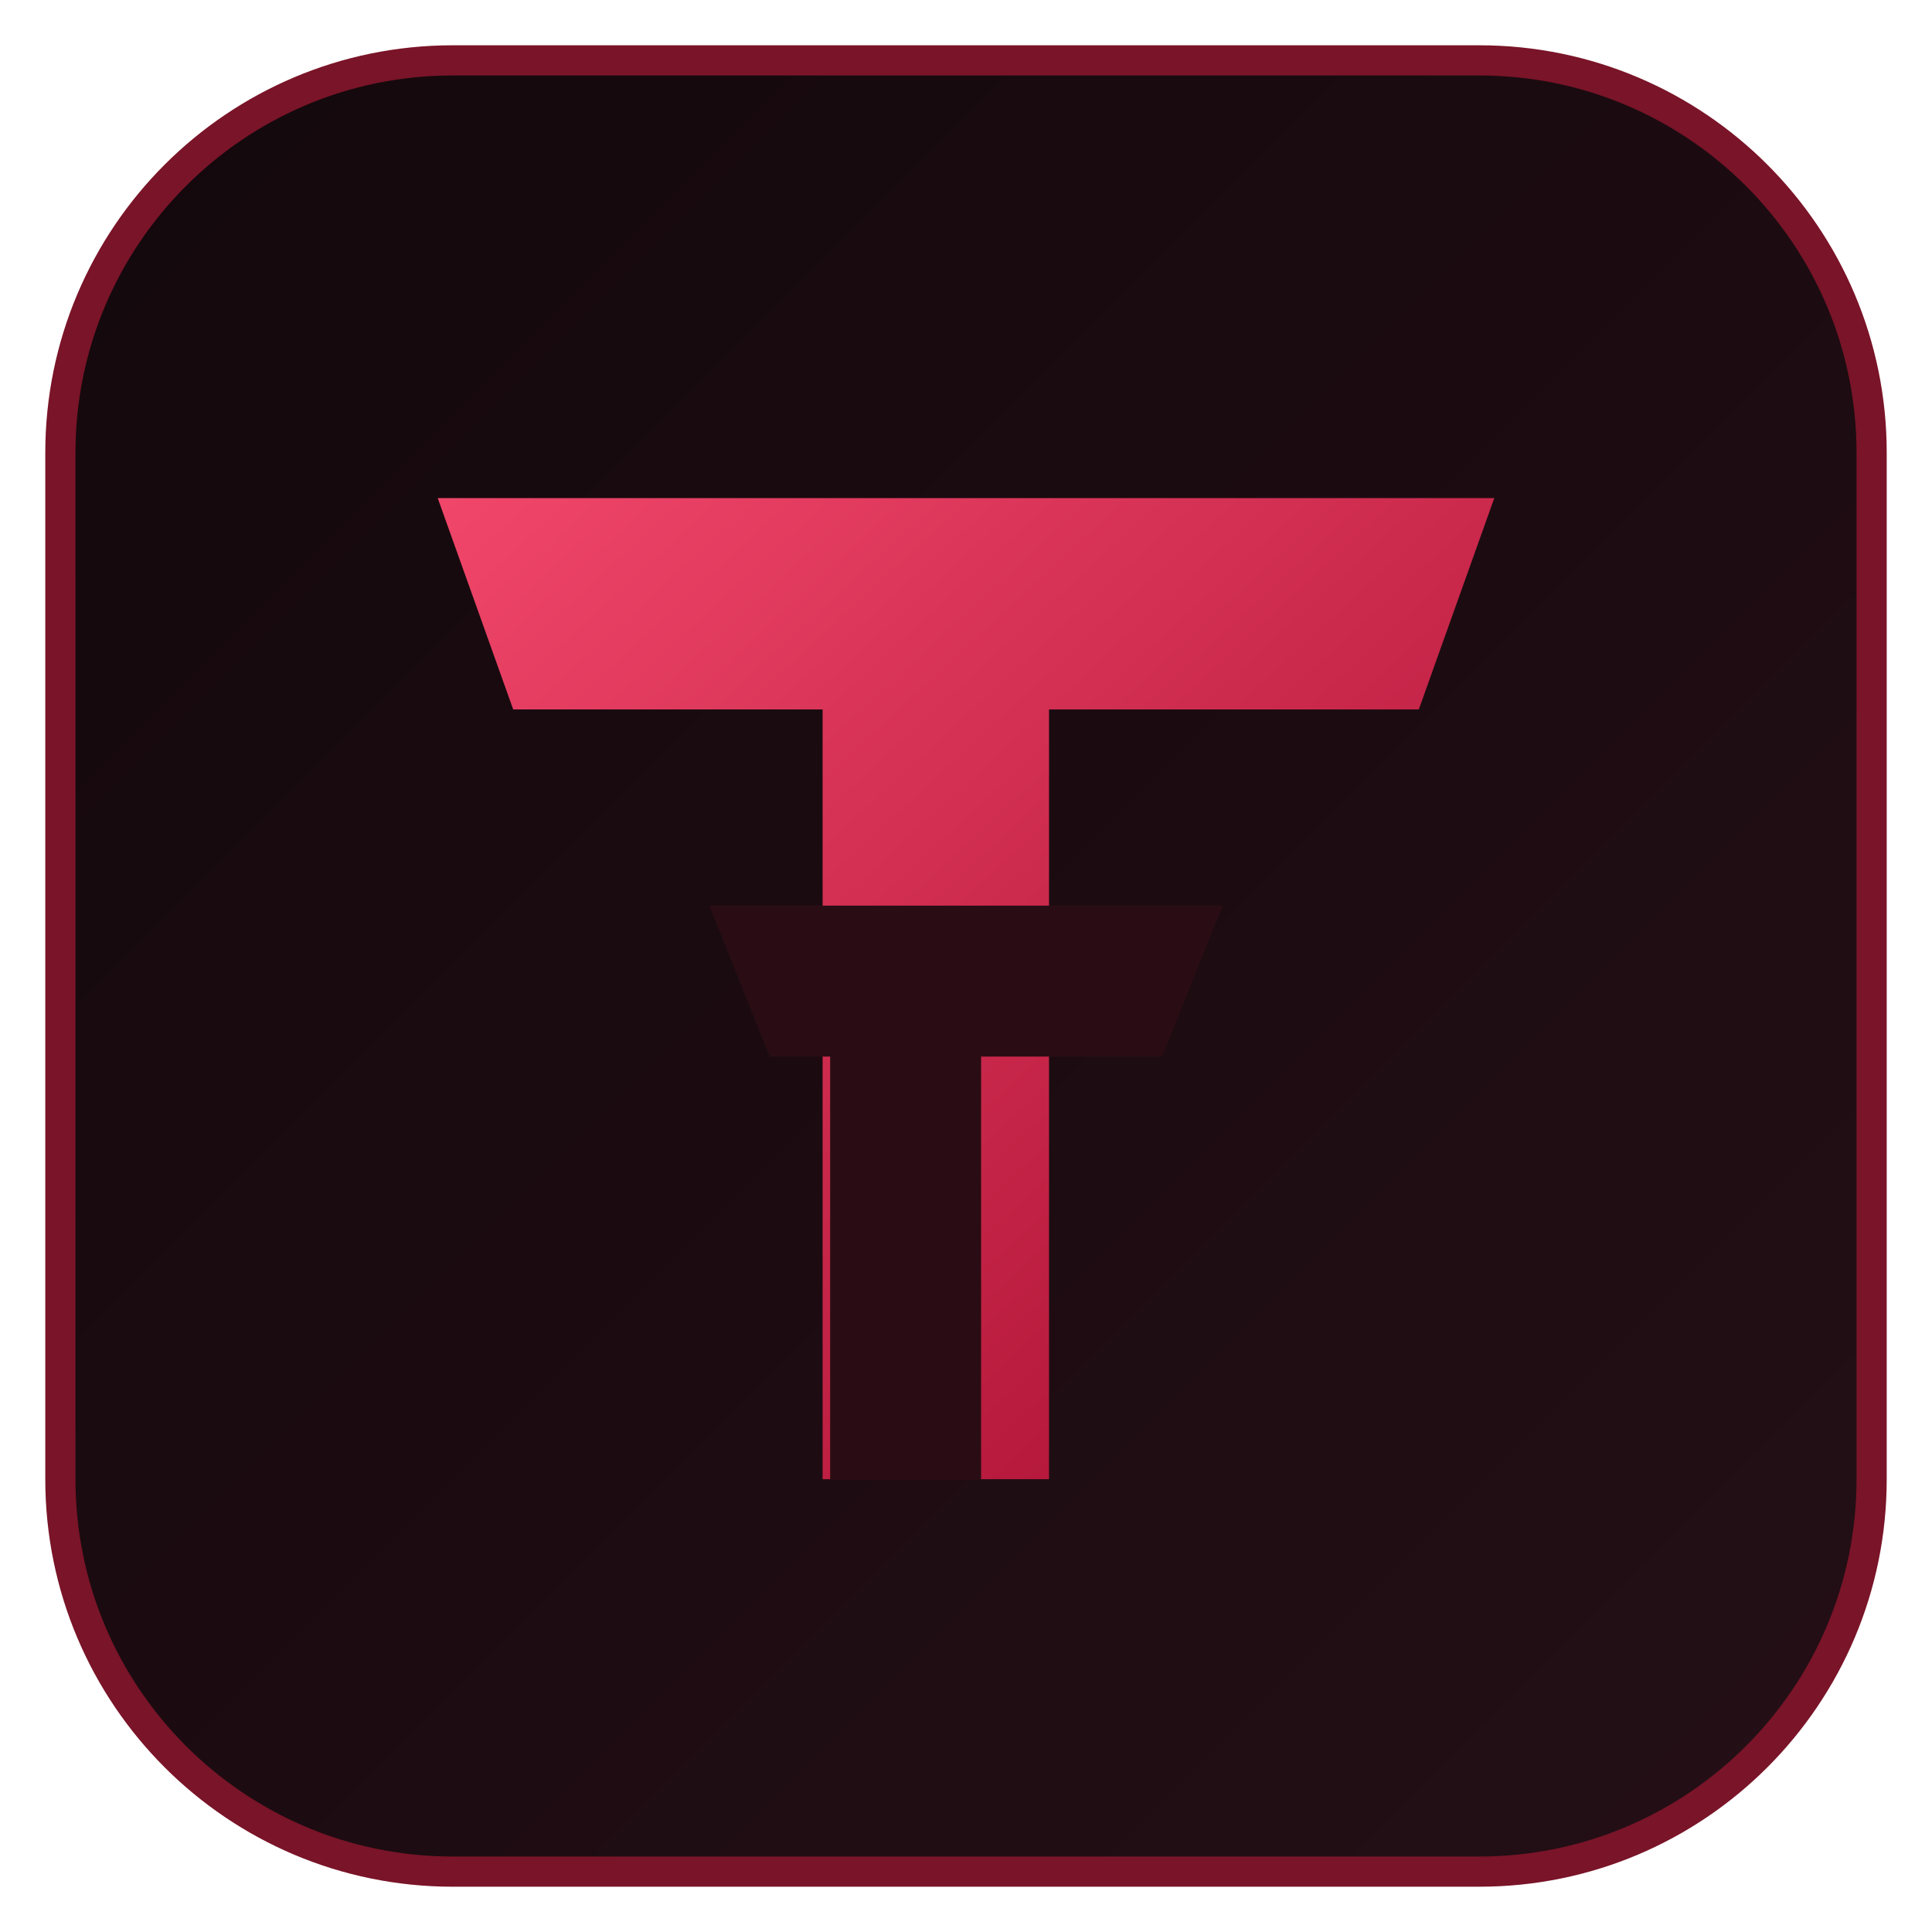
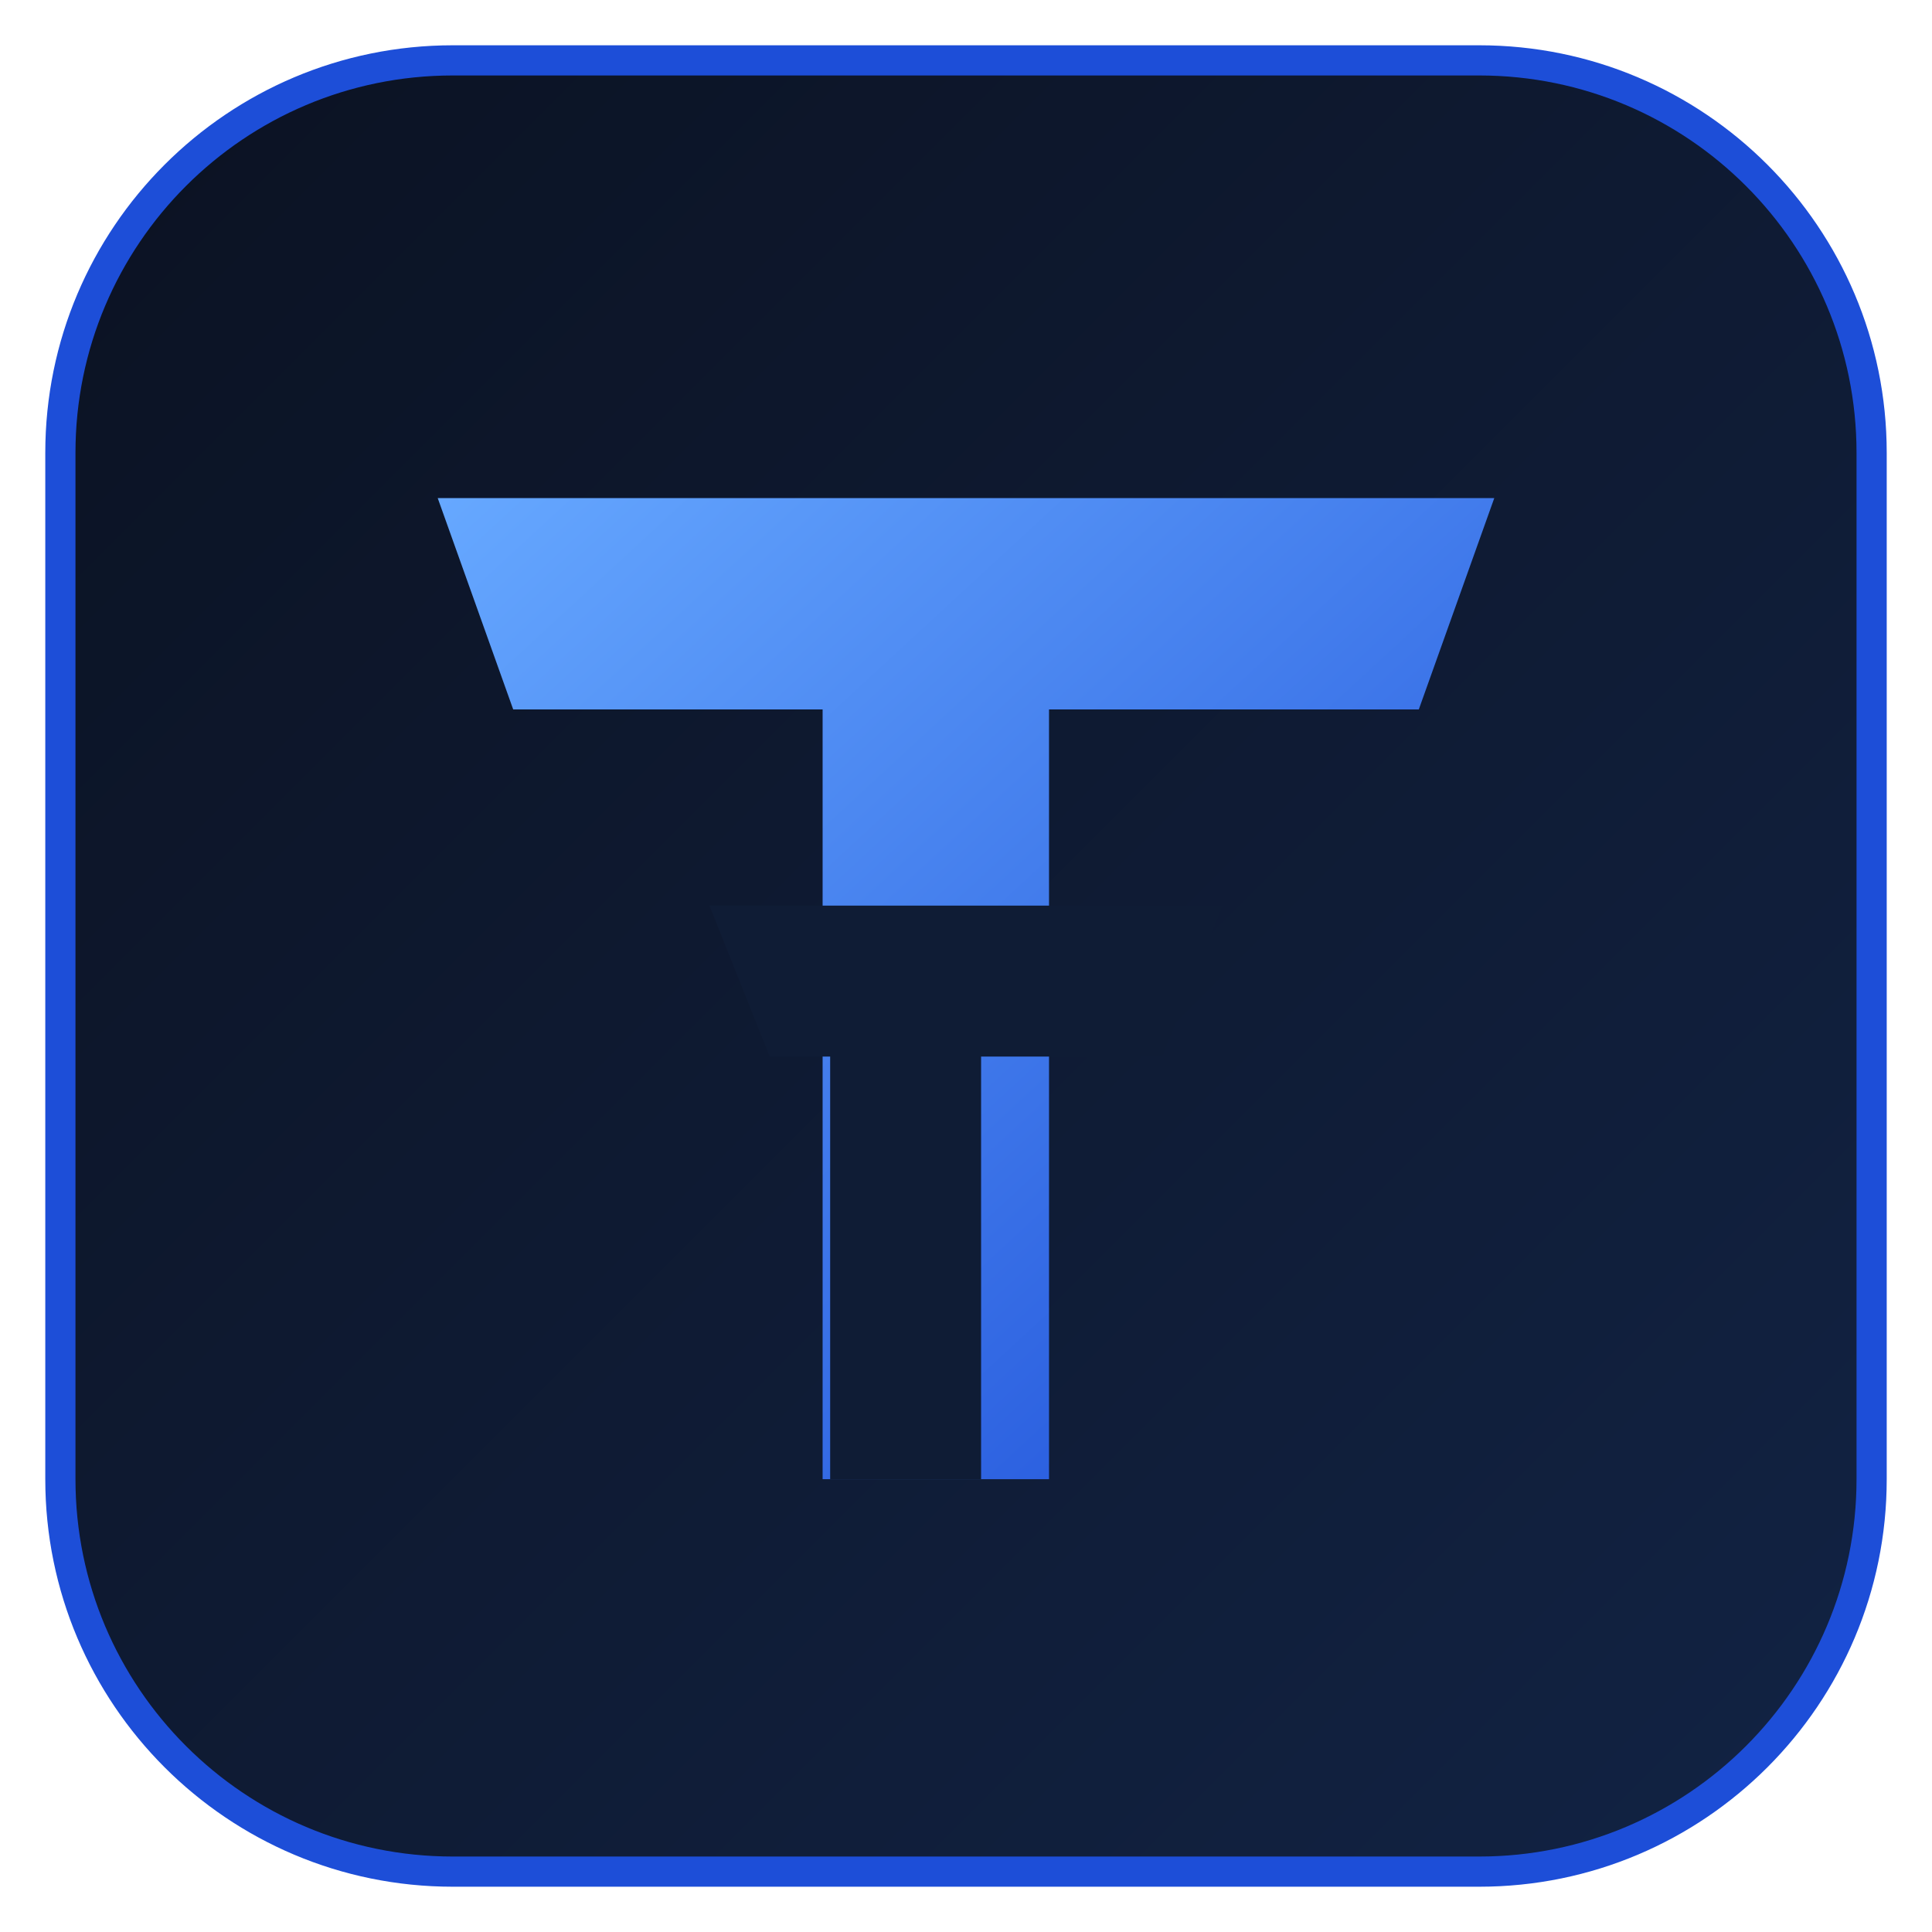
<svg xmlns="http://www.w3.org/2000/svg" width="180" height="180" viewBox="0 0 256 256" role="img" aria-label="Textriva 180 icon">
  <defs>
    <linearGradient id="i180-bg" x1="0" x2="1" y1="0" y2="1">
-       <stop offset="0" stop-color="#13080c" />
-       <stop offset="1" stop-color="#240f16" />
+       <stop offset="0" stop-color="#0b1222" />
+       <stop offset="1" stop-color="#122344" />
    </linearGradient>
-     <linearGradient id="i180-red" x1="0" x2="1" y1="0" y2="1">
-       <stop offset="0" stop-color="#f0466a" />
-       <stop offset="1" stop-color="#a60d2f" />
+     <linearGradient id="i180-blue" x1="0" x2="1" y1="0" y2="1">
+       <stop offset="0" stop-color="#66a8ff" />
+       <stop offset="1" stop-color="#1d4ed8" />
    </linearGradient>
  </defs>
-   <rect x="8" y="8" width="240" height="240" rx="52" fill="url(#i180-bg)" stroke="#7a1428" stroke-width="4" />
-   <path d="M58 66h140l-10 28h-49v102h-30V94H68z" fill="url(#i180-red)" />
-   <path d="M94 120h68l-8 20h-24v56h-20v-56H102z" fill="#2a0d14" />
+   <rect x="8" y="8" width="240" height="240" rx="52" fill="url(#i180-bg)" stroke="#1d4ed8" stroke-width="4" />
+   <path d="M58 66h140l-10 28h-49v102h-30V94H68z" fill="url(#i180-blue)" />
+   <path d="M94 120h68l-8 20h-24v56h-20v-56H102z" fill="#0f1c35" />
</svg>
